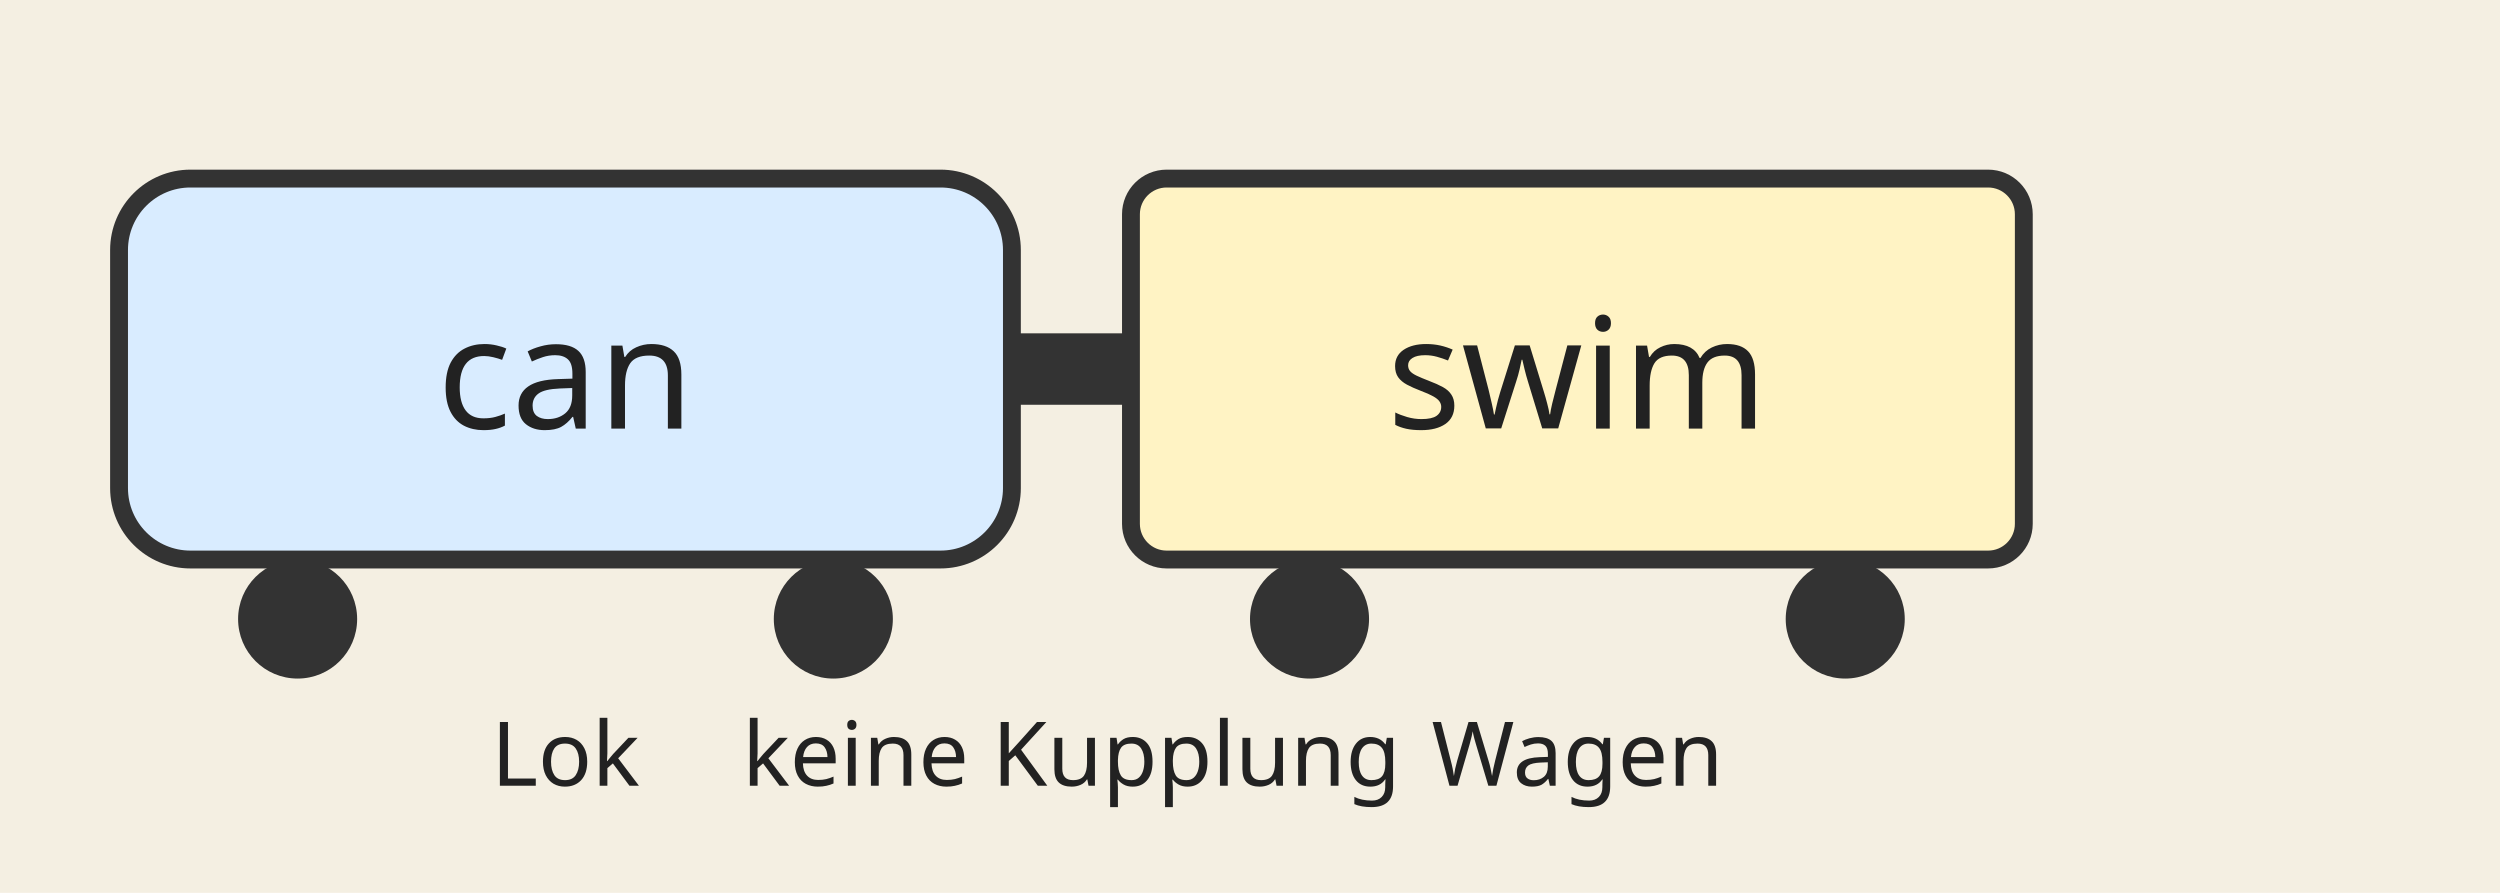
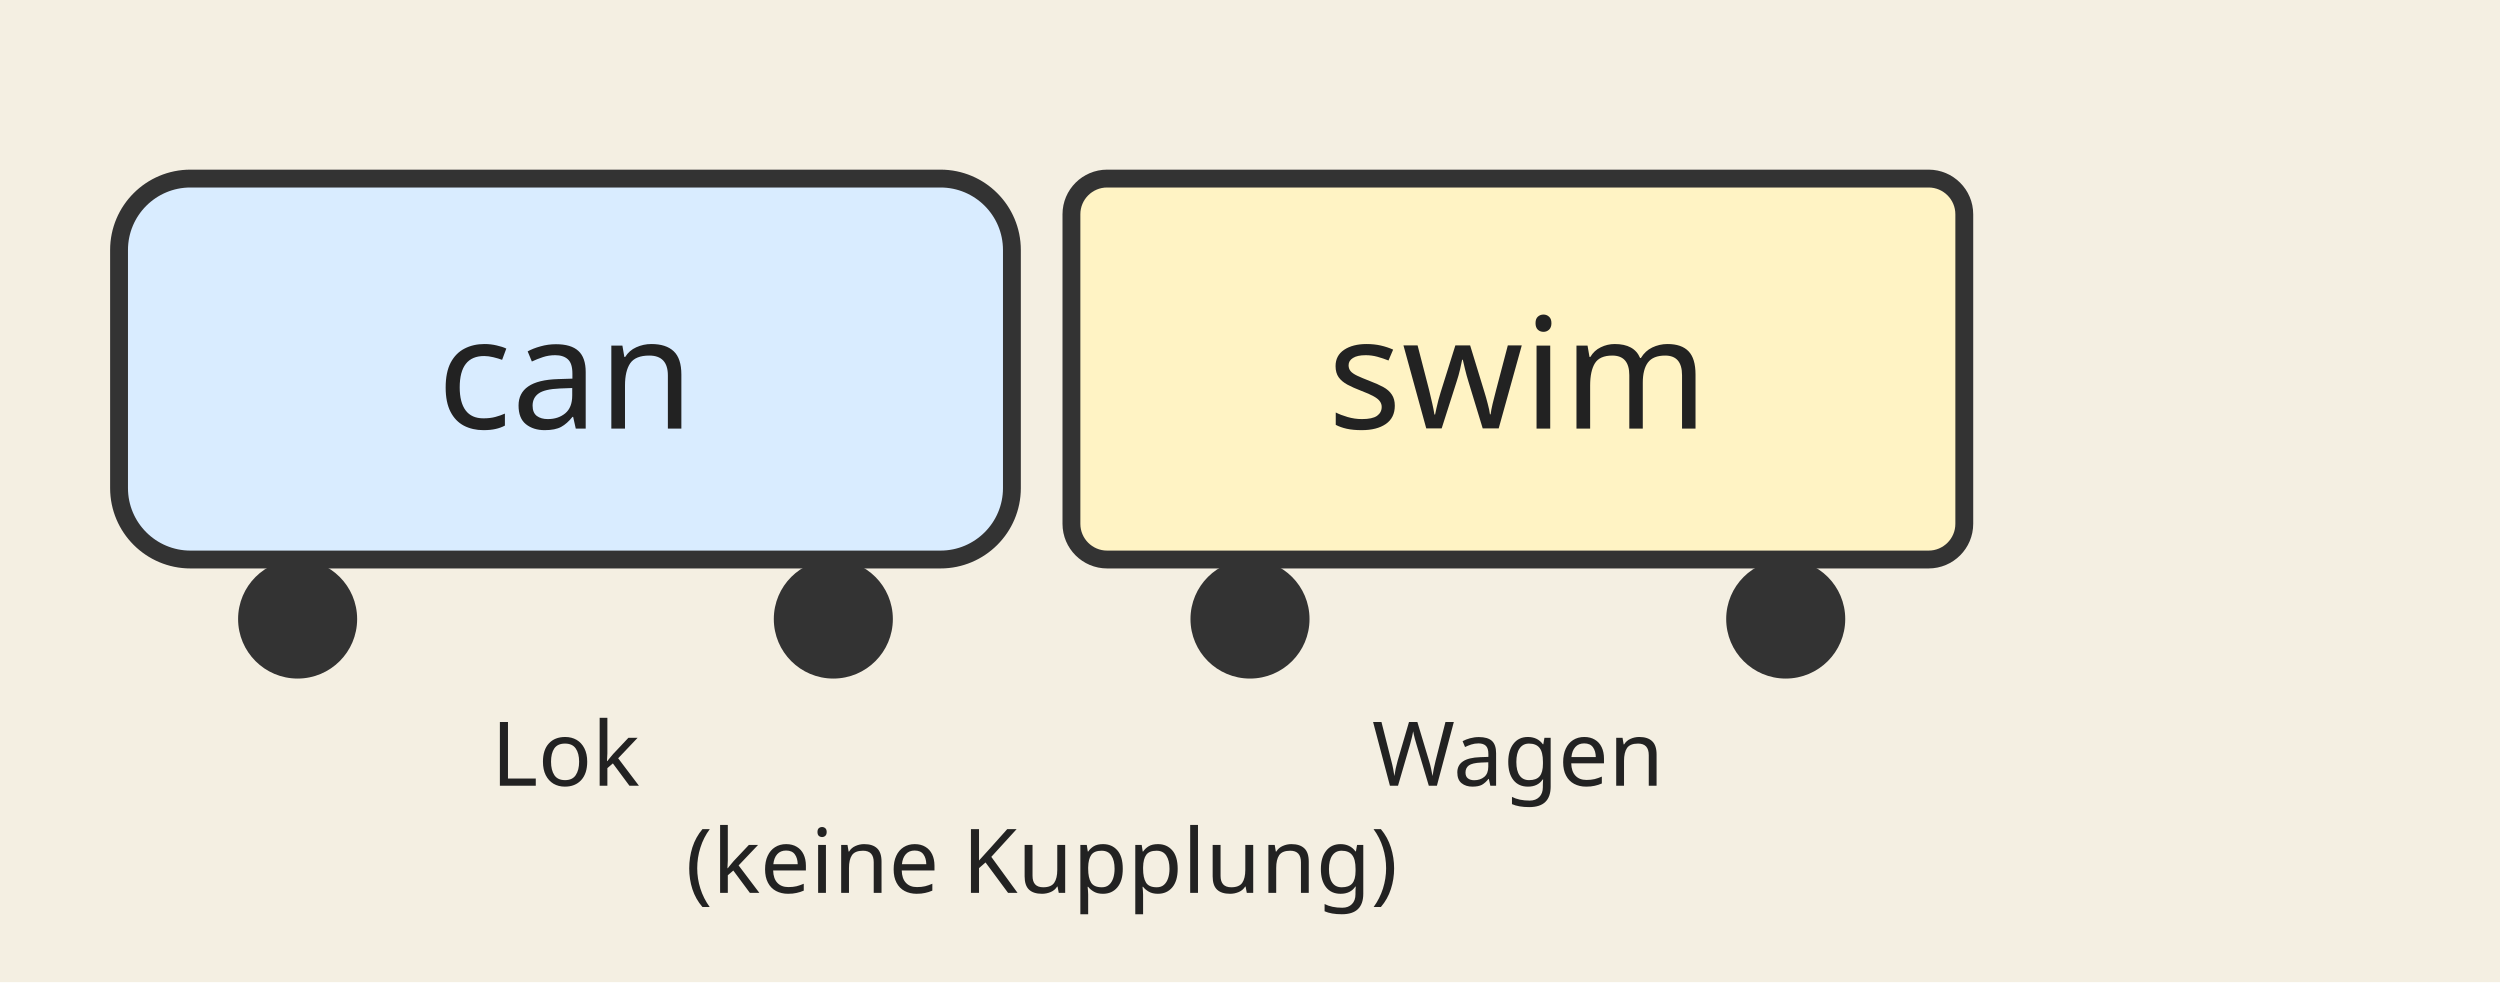
- <svg xmlns="http://www.w3.org/2000/svg" viewBox="0 0 420 150" role="img">
-   <rect width="420" height="150" fill="#f4efe2" />
+ <svg xmlns="http://www.w3.org/2000/svg" viewBox="0 0 420 165" role="img">
+   <rect width="420" height="165" fill="#f4efe2" />
  <rect x="20" y="30" width="150" height="64" rx="12" fill="#d9ecff" stroke="#333" stroke-width="3" />
  <text x="95" y="72" text-anchor="middle" font-family="sans-serif" font-size="26" fill="#222">can</text>
-   <rect x="170" y="56" width="20" height="12" fill="#333" />
-   <rect x="190" y="30" width="150" height="64" rx="6" fill="#fff3c4" stroke="#333" stroke-width="3" />
-   <text x="265" y="72" text-anchor="middle" font-family="sans-serif" font-size="26" fill="#222">swim</text>
+   <rect x="180" y="30" width="150" height="64" rx="6" fill="#fff3c4" stroke="#333" stroke-width="3" />
+   <text x="255" y="72" text-anchor="middle" font-family="sans-serif" font-size="26" fill="#222">swim</text>
  <circle cx="50" cy="104" r="10" fill="#333" />
  <circle cx="140" cy="104" r="10" fill="#333" />
-   <circle cx="220" cy="104" r="10" fill="#333" />
-   <circle cx="310" cy="104" r="10" fill="#333" />
+   <circle cx="210" cy="104" r="10" fill="#333" />
+   <circle cx="300" cy="104" r="10" fill="#333" />
  <text x="95" y="132" text-anchor="middle" font-family="sans-serif" font-size="15" fill="#222">Lok</text>
-   <text x="180" y="132" text-anchor="middle" font-family="sans-serif" font-size="15" fill="#222">keine Kupplung</text>
-   <text x="265" y="132" text-anchor="middle" font-family="sans-serif" font-size="15" fill="#222">Wagen</text>
+   <text x="175" y="150" text-anchor="middle" font-family="sans-serif" font-size="15" fill="#222">(keine Kupplung)</text>
+   <text x="255" y="132" text-anchor="middle" font-family="sans-serif" font-size="15" fill="#222">Wagen</text>
</svg>
